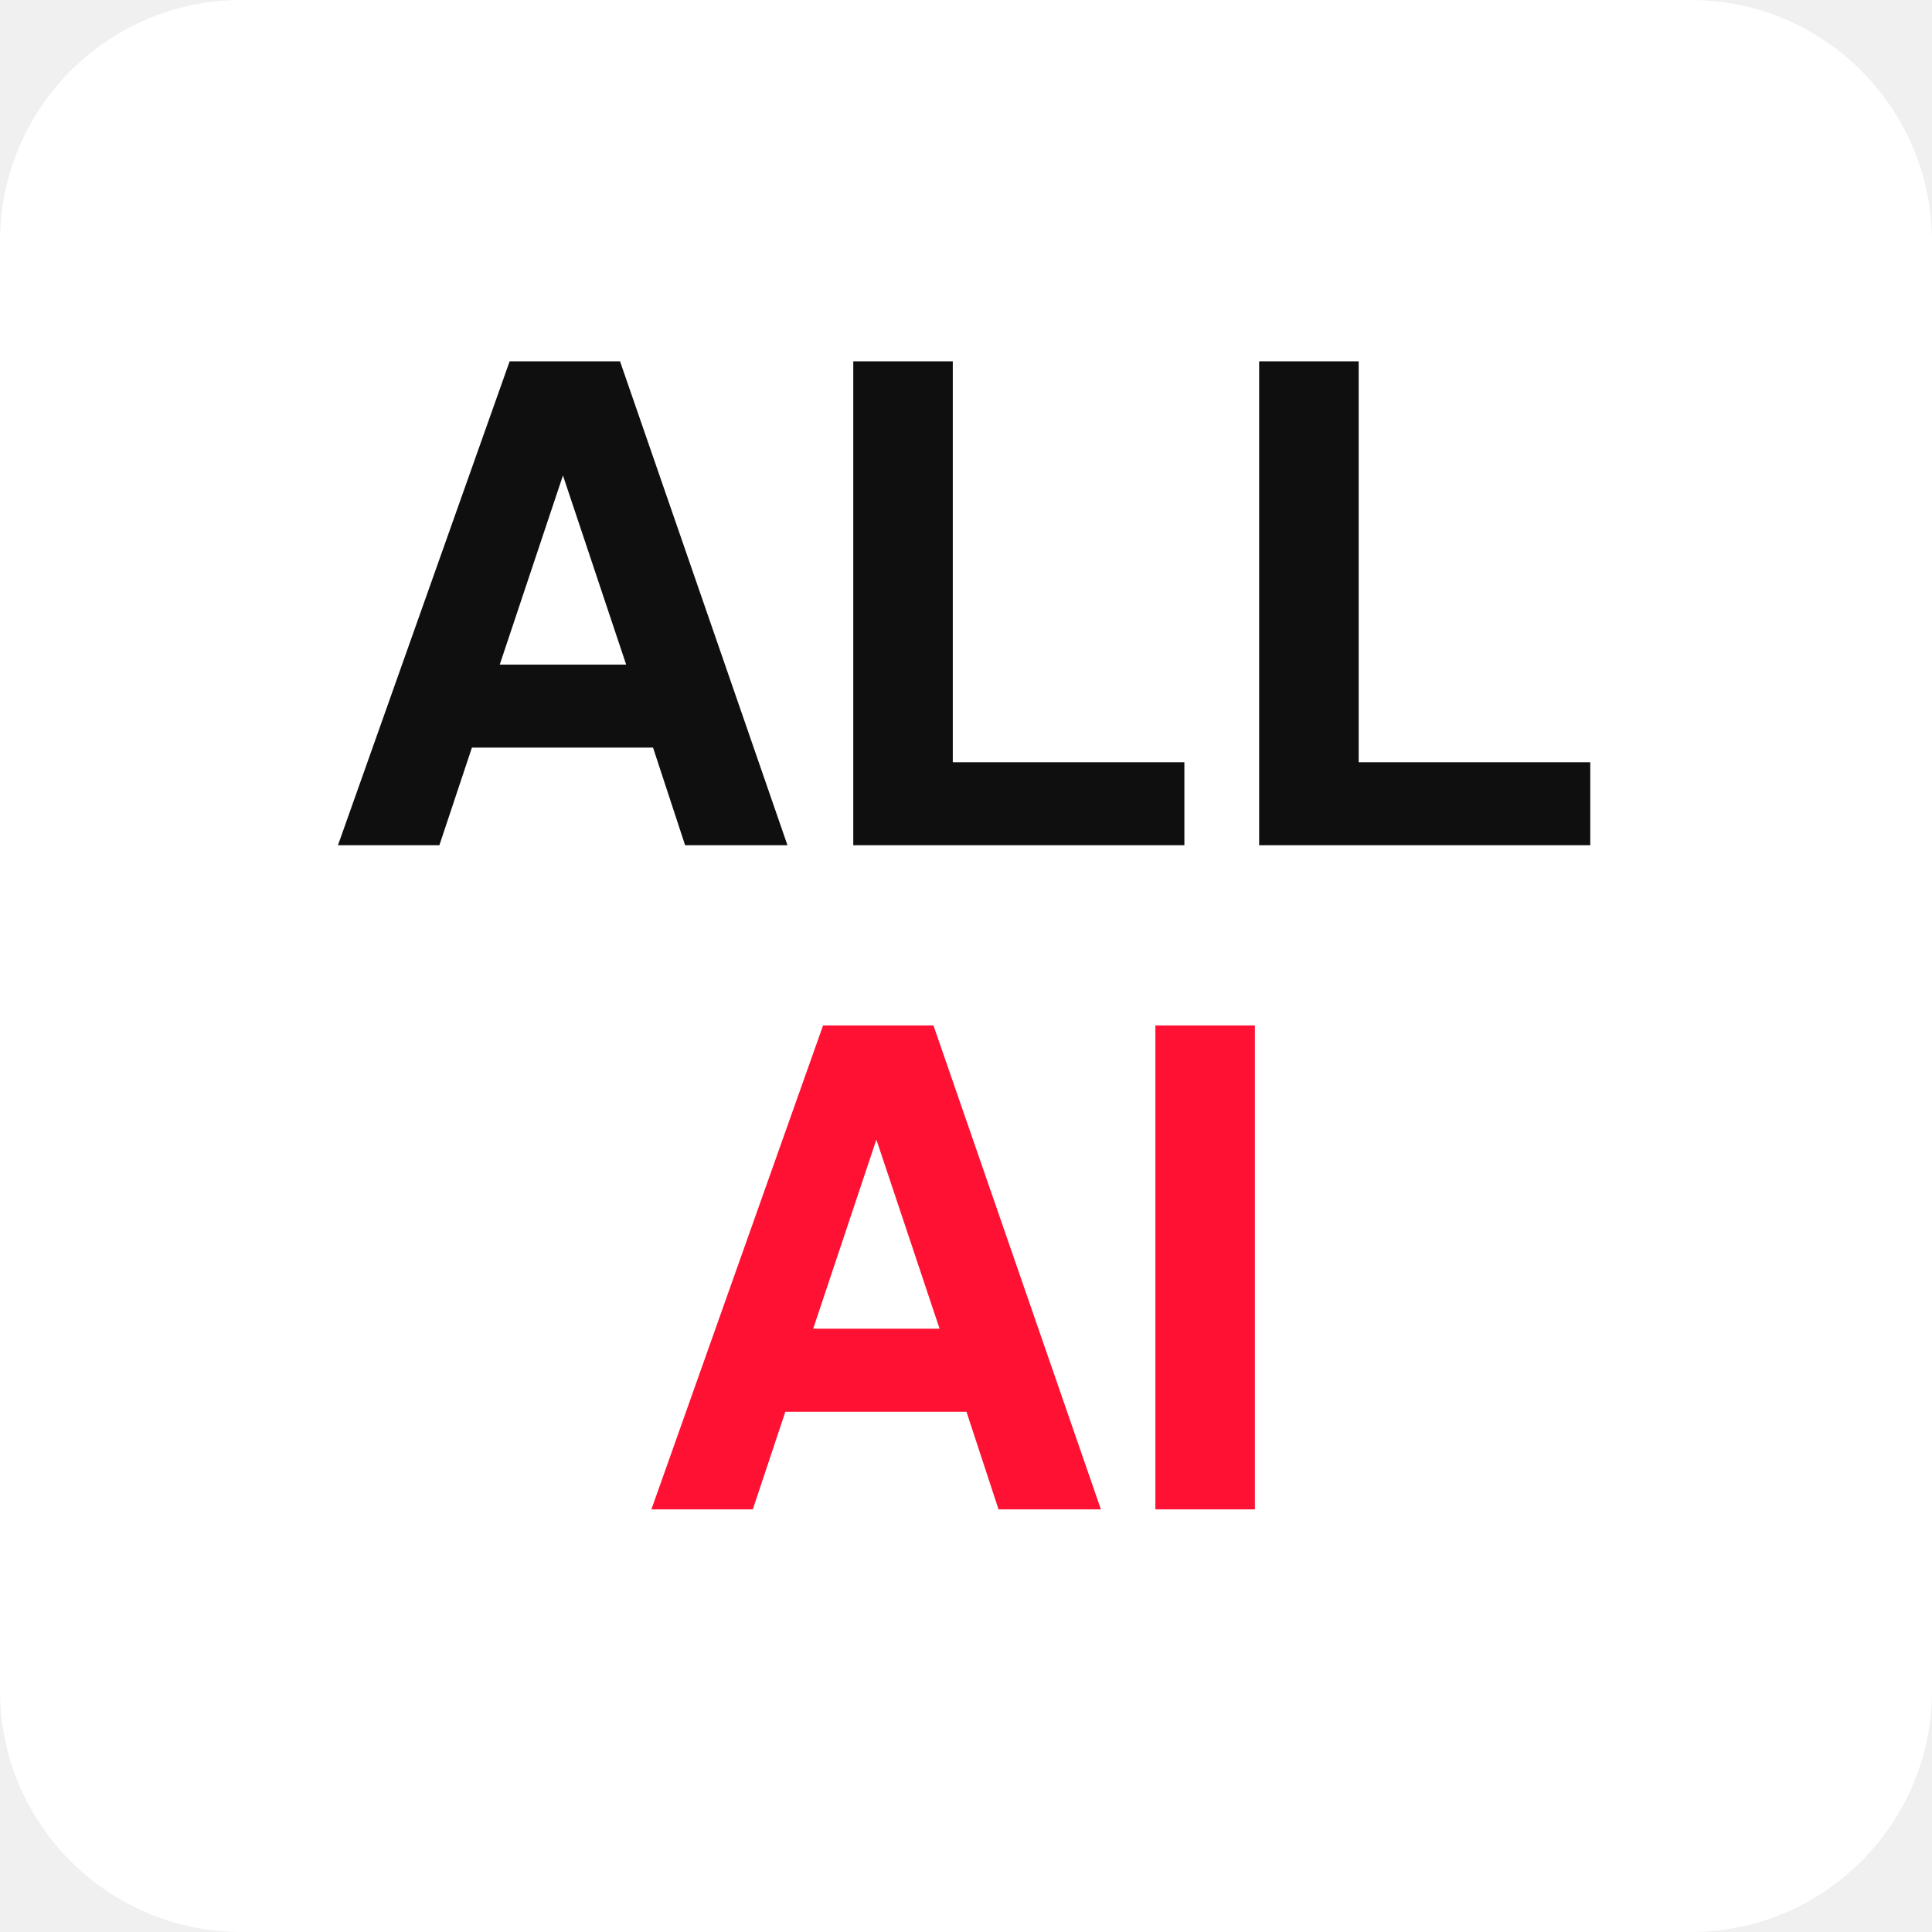
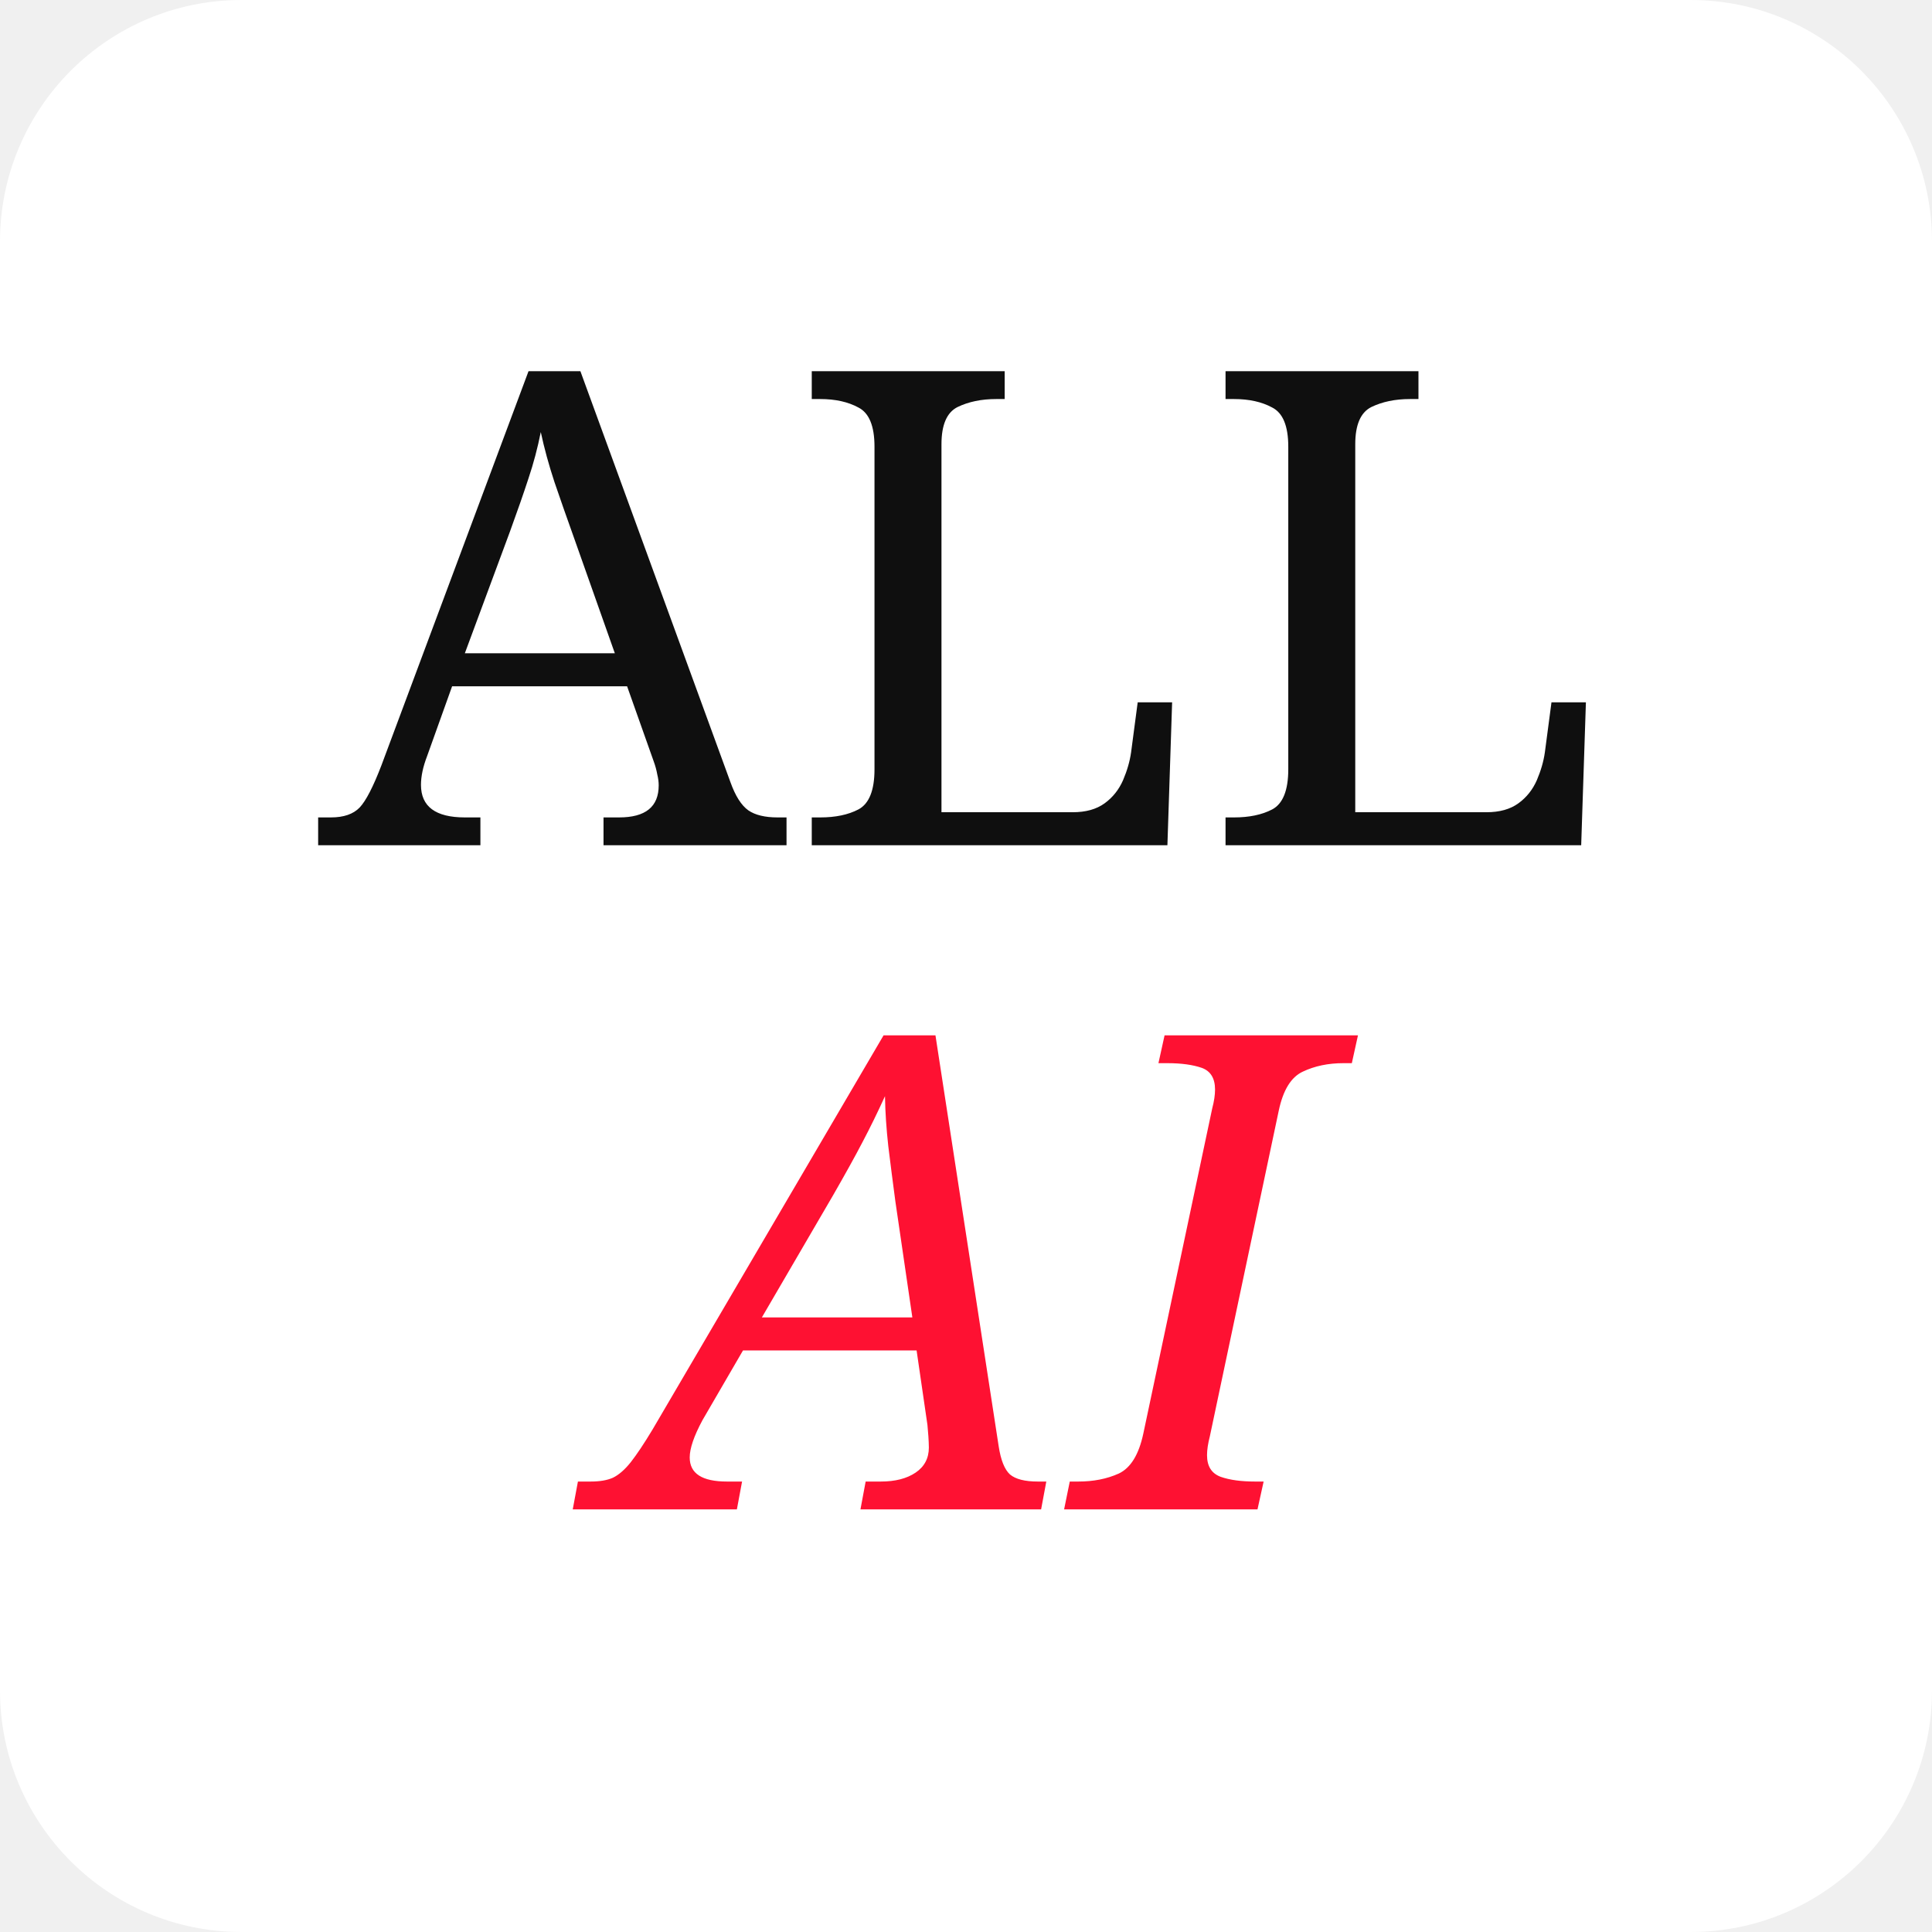
<svg xmlns="http://www.w3.org/2000/svg" viewBox="0 0 64 64">
  <rect width="64" height="64" rx="8" fill="#FFFFFF" />
-   <text x="32" y="28" text-anchor="middle" font-family="Helvetica,Arial,sans-serif" font-size="22" font-weight="bold" fill="#0F0F0F">ALL</text>
-   <text x="32" y="50" text-anchor="middle" font-family="Helvetica,Arial,sans-serif" font-size="22" font-weight="bold" fill="#FE1132">AI</text>
+   <text x="32" y="28" text-anchor="middle" font-family="'Instrument Serif',Georgia,serif" font-size="22" font-weight="400" fill="#0F0F0F">ALL</text>
+   <text x="32" y="50" text-anchor="middle" font-family="'Instrument Serif',Georgia,serif" font-size="22" font-weight="400" font-style="italic" fill="#FE1132">AI</text>
</svg>
